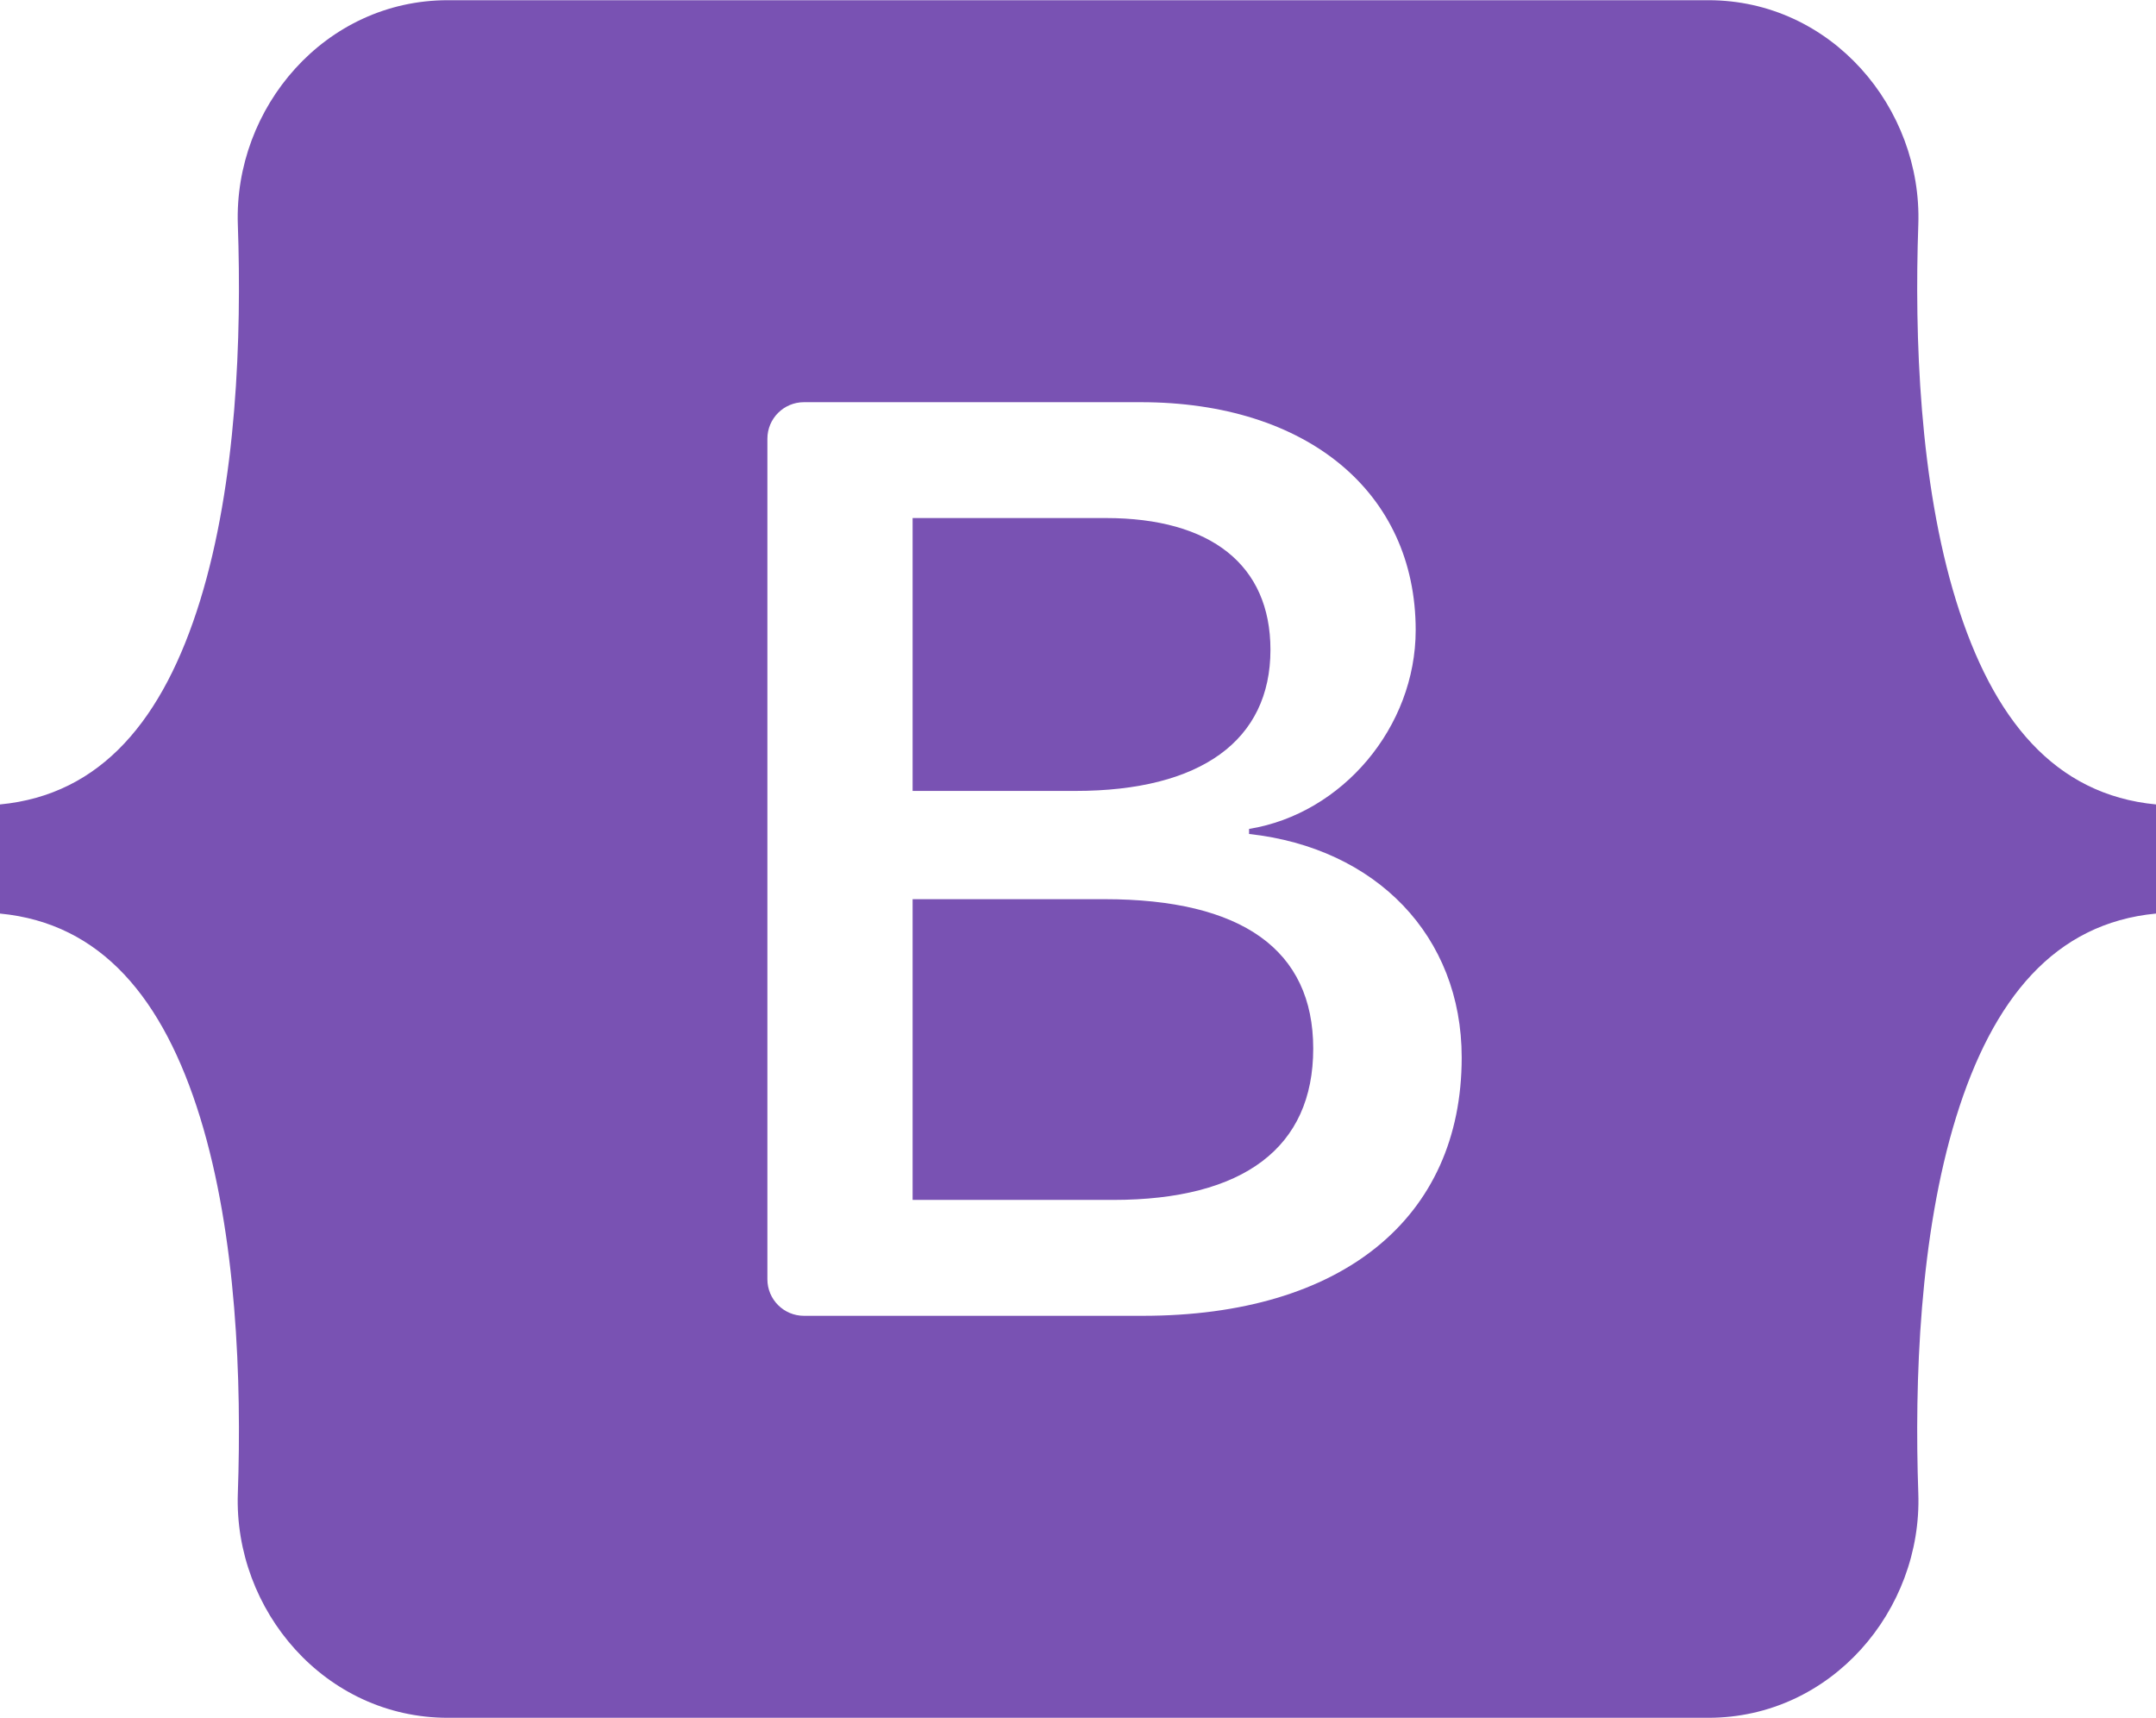
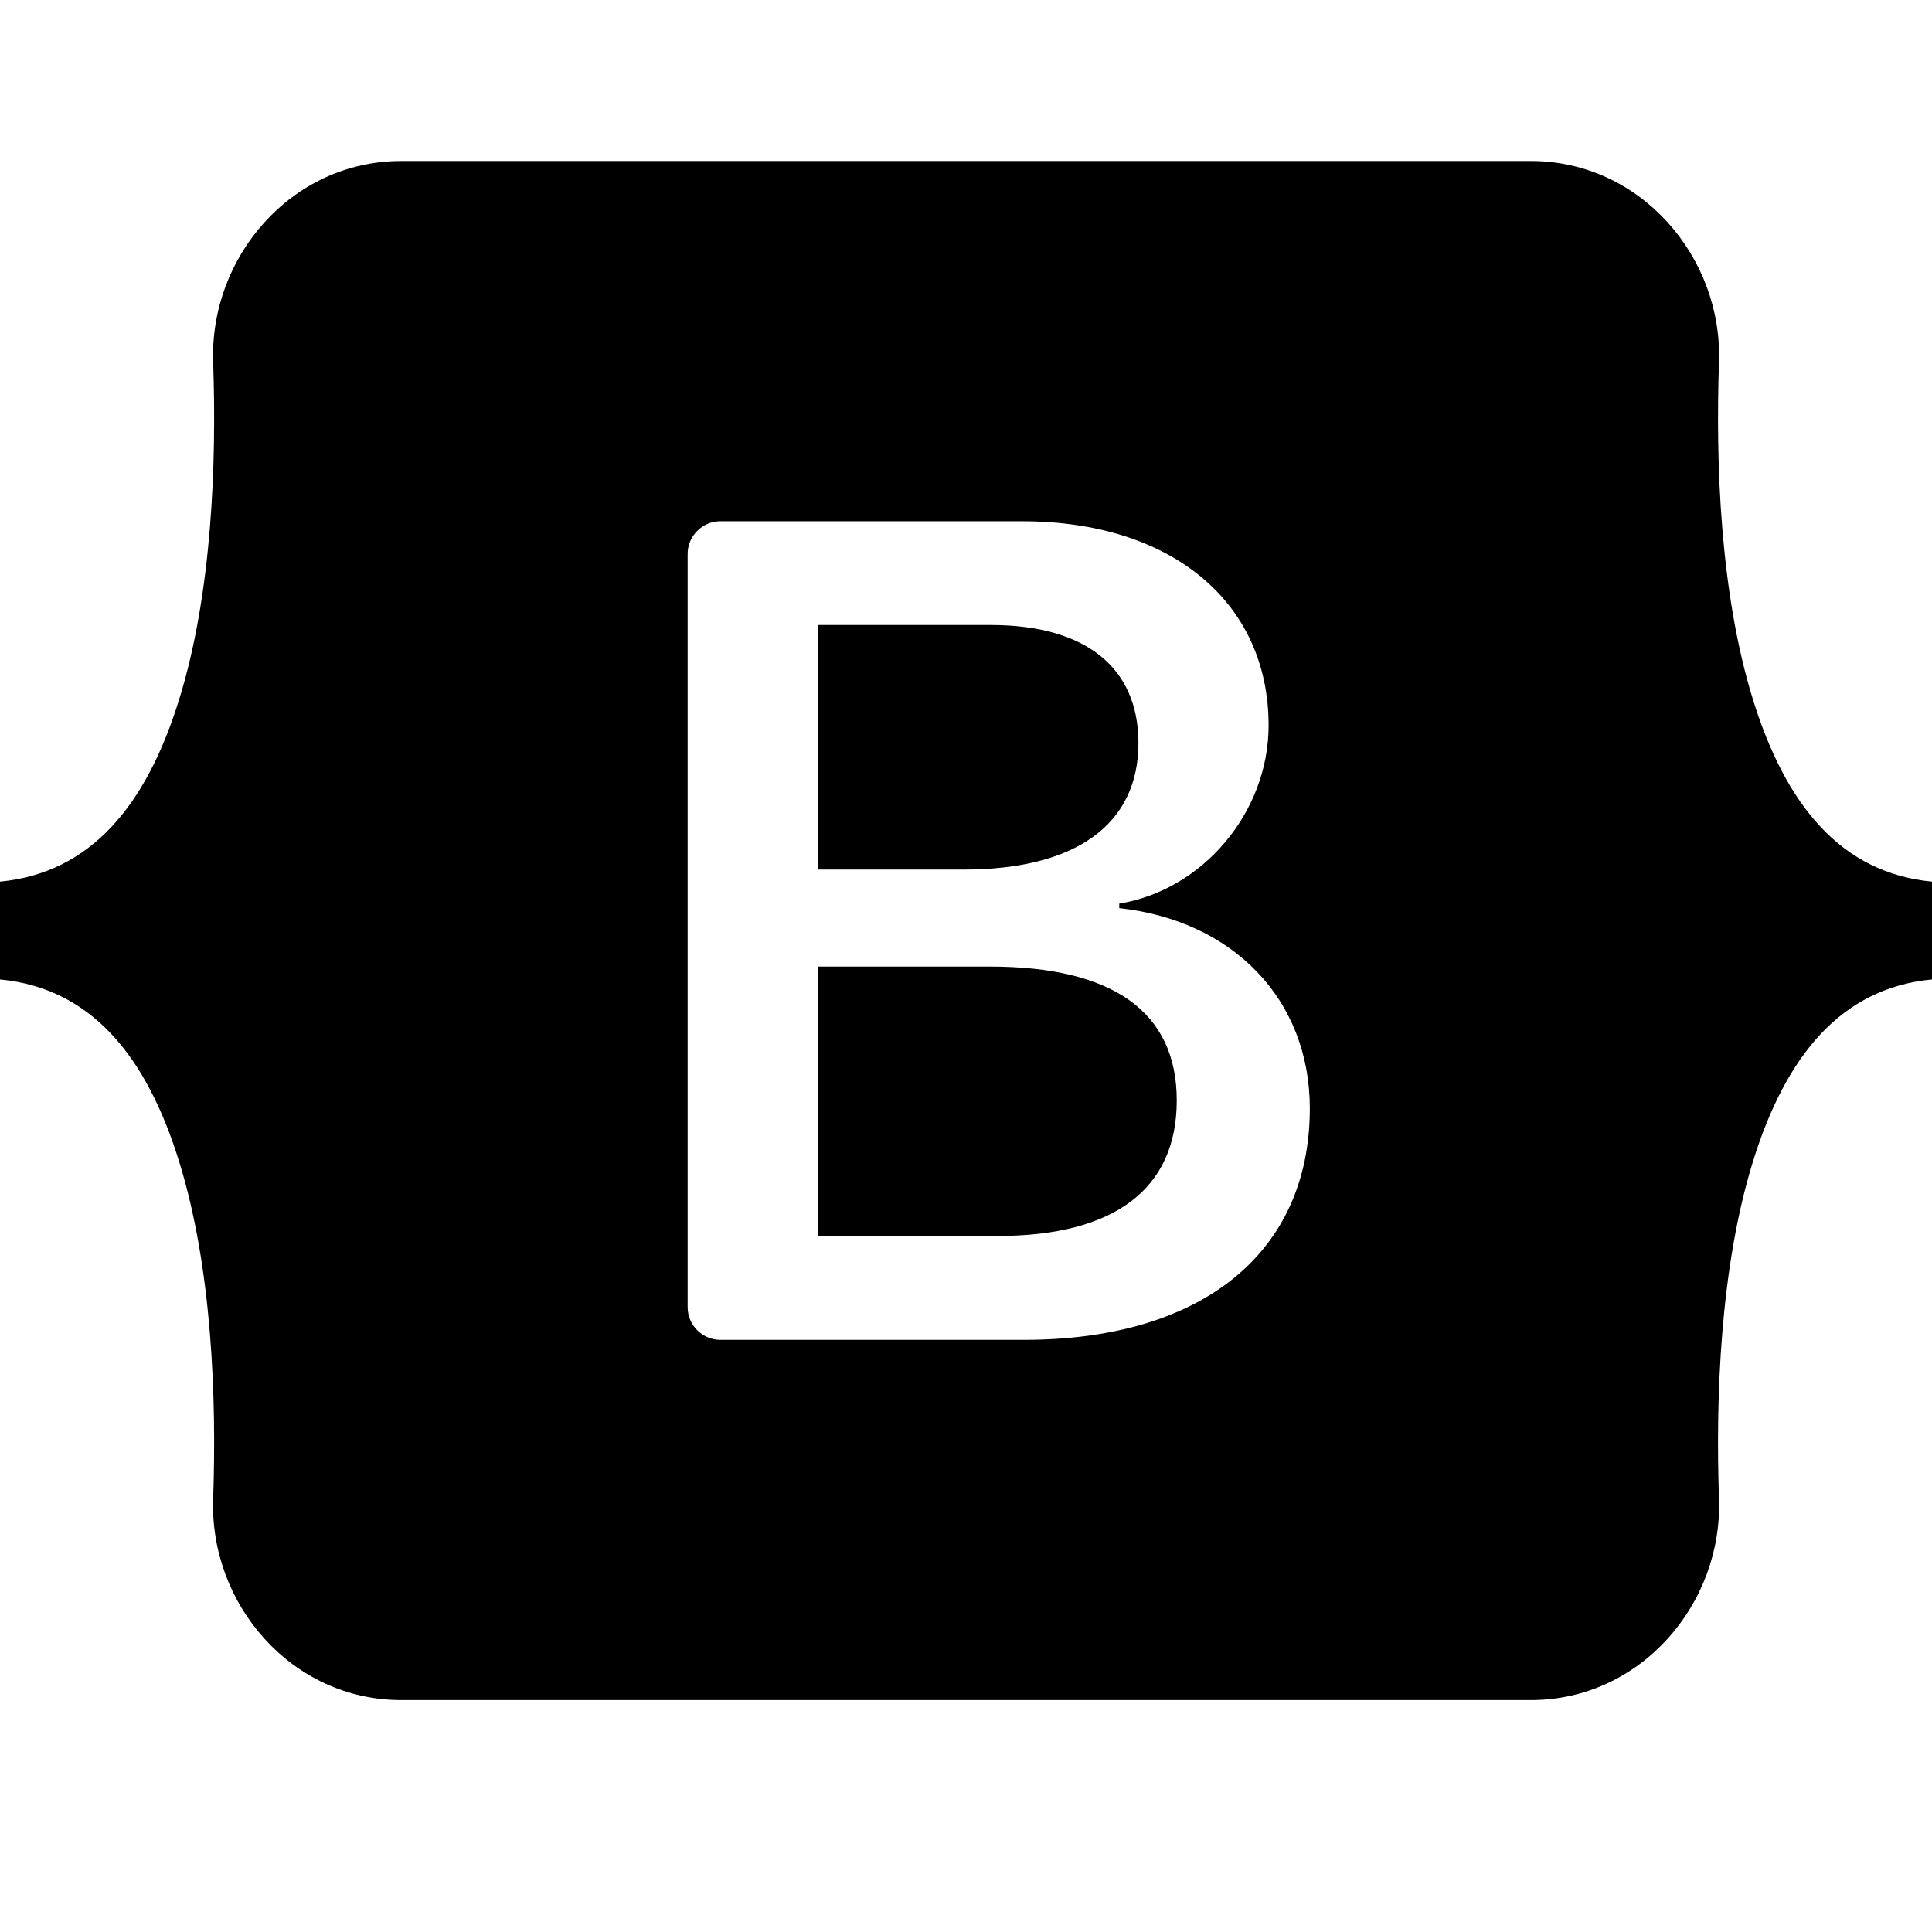
- <svg xmlns="http://www.w3.org/2000/svg" height="1992" viewBox="0 0 512 407.864" width="2500">
-   <path d="m106.344 0c-29.214 0-50.831 25.57-49.863 53.3.929 26.641-.278 61.145-8.964 89.283-8.717 28.217-23.449 46.098-47.517 48.393v25.912c24.068 2.3 38.8 20.172 47.516 48.393 8.687 28.138 9.893 62.642 8.964 89.283-.968 27.726 20.649 53.3 49.868 53.3h299.347c29.214 0 50.827-25.57 49.859-53.3-.929-26.641.278-61.145 8.964-89.283 8.717-28.221 23.413-46.1 47.482-48.393v-25.912c-24.068-2.3-38.764-20.172-47.482-48.393-8.687-28.134-9.893-62.642-8.964-89.283.968-27.726-20.645-53.3-49.859-53.3h-299.355zm240.775 251.067c0 38.183-28.481 61.34-75.746 61.34h-80.458a8.678 8.678 0 0 1 -8.678-8.678v-199.593a8.678 8.678 0 0 1 8.678-8.678h80c39.411 0 65.276 21.348 65.276 54.124 0 23.005-17.4 43.6-39.567 47.208v1.2c30.176 3.31 50.495 24.21 50.495 53.077zm-84.519-128.1h-45.876v64.8h38.639c29.87 0 46.34-12.028 46.34-33.527-.003-20.148-14.163-31.273-39.103-31.273zm-45.876 90.511v71.411h47.564c31.1 0 47.573-12.479 47.573-35.931s-16.935-35.484-49.573-35.484h-45.564z" fill="#7952b3" fill-rule="evenodd" />
+ <svg xmlns="http://www.w3.org/2000/svg" viewBox="0 0 24 24" fill="none">
+   <g id="SVGRepo_bgCarrier" stroke-width="0" />
+   <g id="SVGRepo_tracerCarrier" stroke-linecap="round" stroke-linejoin="round" />
+   <g id="SVGRepo_iconCarrier">
+     <path fill-rule="evenodd" clip-rule="evenodd" d="M4.985 2C3.615 2 2.602 3.199 2.648 4.498C2.691 5.747 2.635 7.365 2.227 8.684C1.819 10.006 1.128 10.844 0 10.952V12.167C1.128 12.274 1.819 13.112 2.227 14.435C2.635 15.754 2.691 17.371 2.648 18.62C2.602 19.92 3.615 21.119 4.985 21.119H19.017C20.386 21.119 21.399 19.92 21.354 18.62C21.311 17.371 21.367 15.754 21.774 14.435C22.183 13.112 22.872 12.274 24 12.167V10.952C22.872 10.844 22.183 10.006 21.774 8.684C21.367 7.365 21.311 5.747 21.354 4.498C21.399 3.199 20.386 2 19.017 2H4.985H4.985ZM16.271 13.769C16.271 15.559 14.936 16.644 12.721 16.644H8.949C8.841 16.644 8.738 16.601 8.662 16.525C8.585 16.449 8.542 16.345 8.542 16.237V6.881C8.542 6.773 8.585 6.67 8.662 6.594C8.738 6.517 8.841 6.475 8.949 6.475H12.699C14.546 6.475 15.759 7.475 15.759 9.012C15.759 10.09 14.943 11.056 13.904 11.225V11.281C15.319 11.436 16.271 12.416 16.271 13.769ZM12.309 7.764H10.159V10.802H11.97C13.37 10.802 14.142 10.238 14.142 9.23C14.142 8.286 13.478 7.764 12.309 7.764ZM10.159 12.007V15.354H12.389C13.846 15.354 14.618 14.769 14.618 13.67C14.618 12.57 13.825 12.007 12.295 12.007H10.159V12.007Z" fill="#000000" />
+   </g>
</svg>
